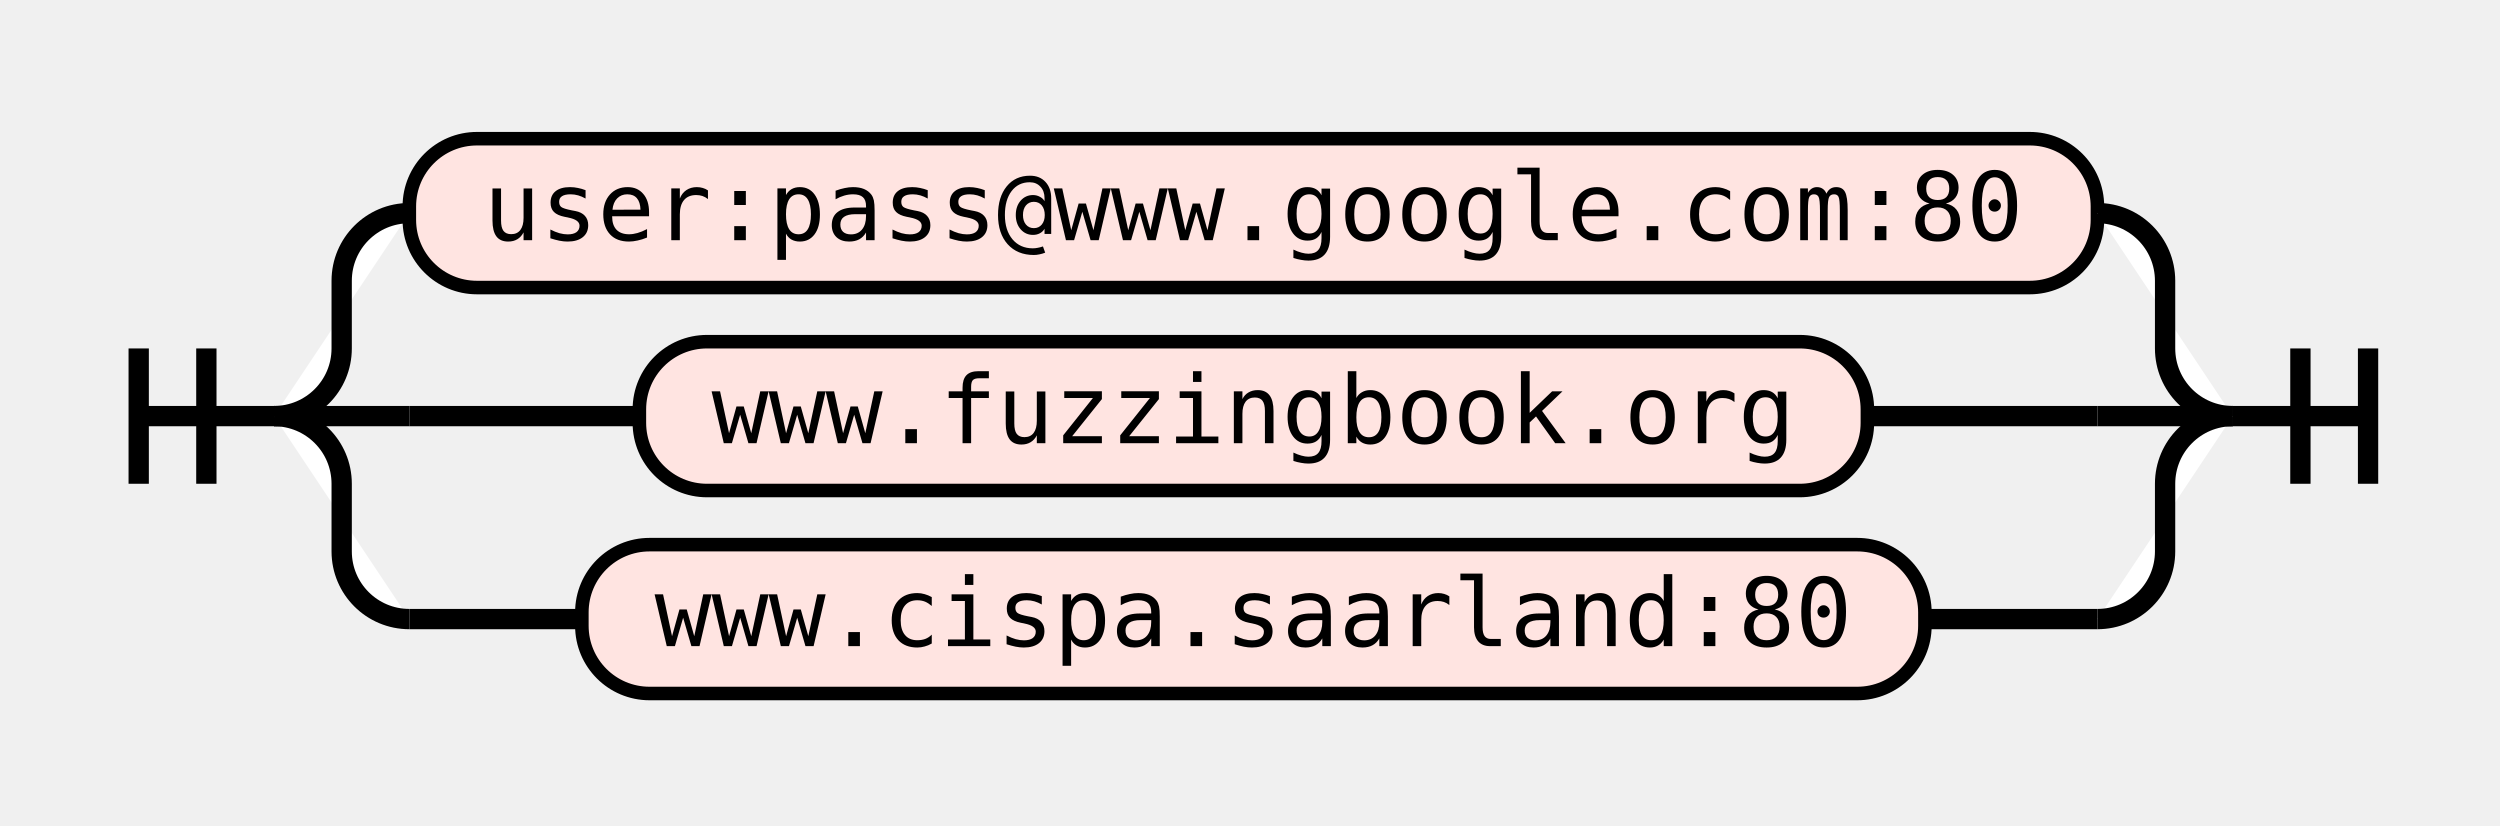
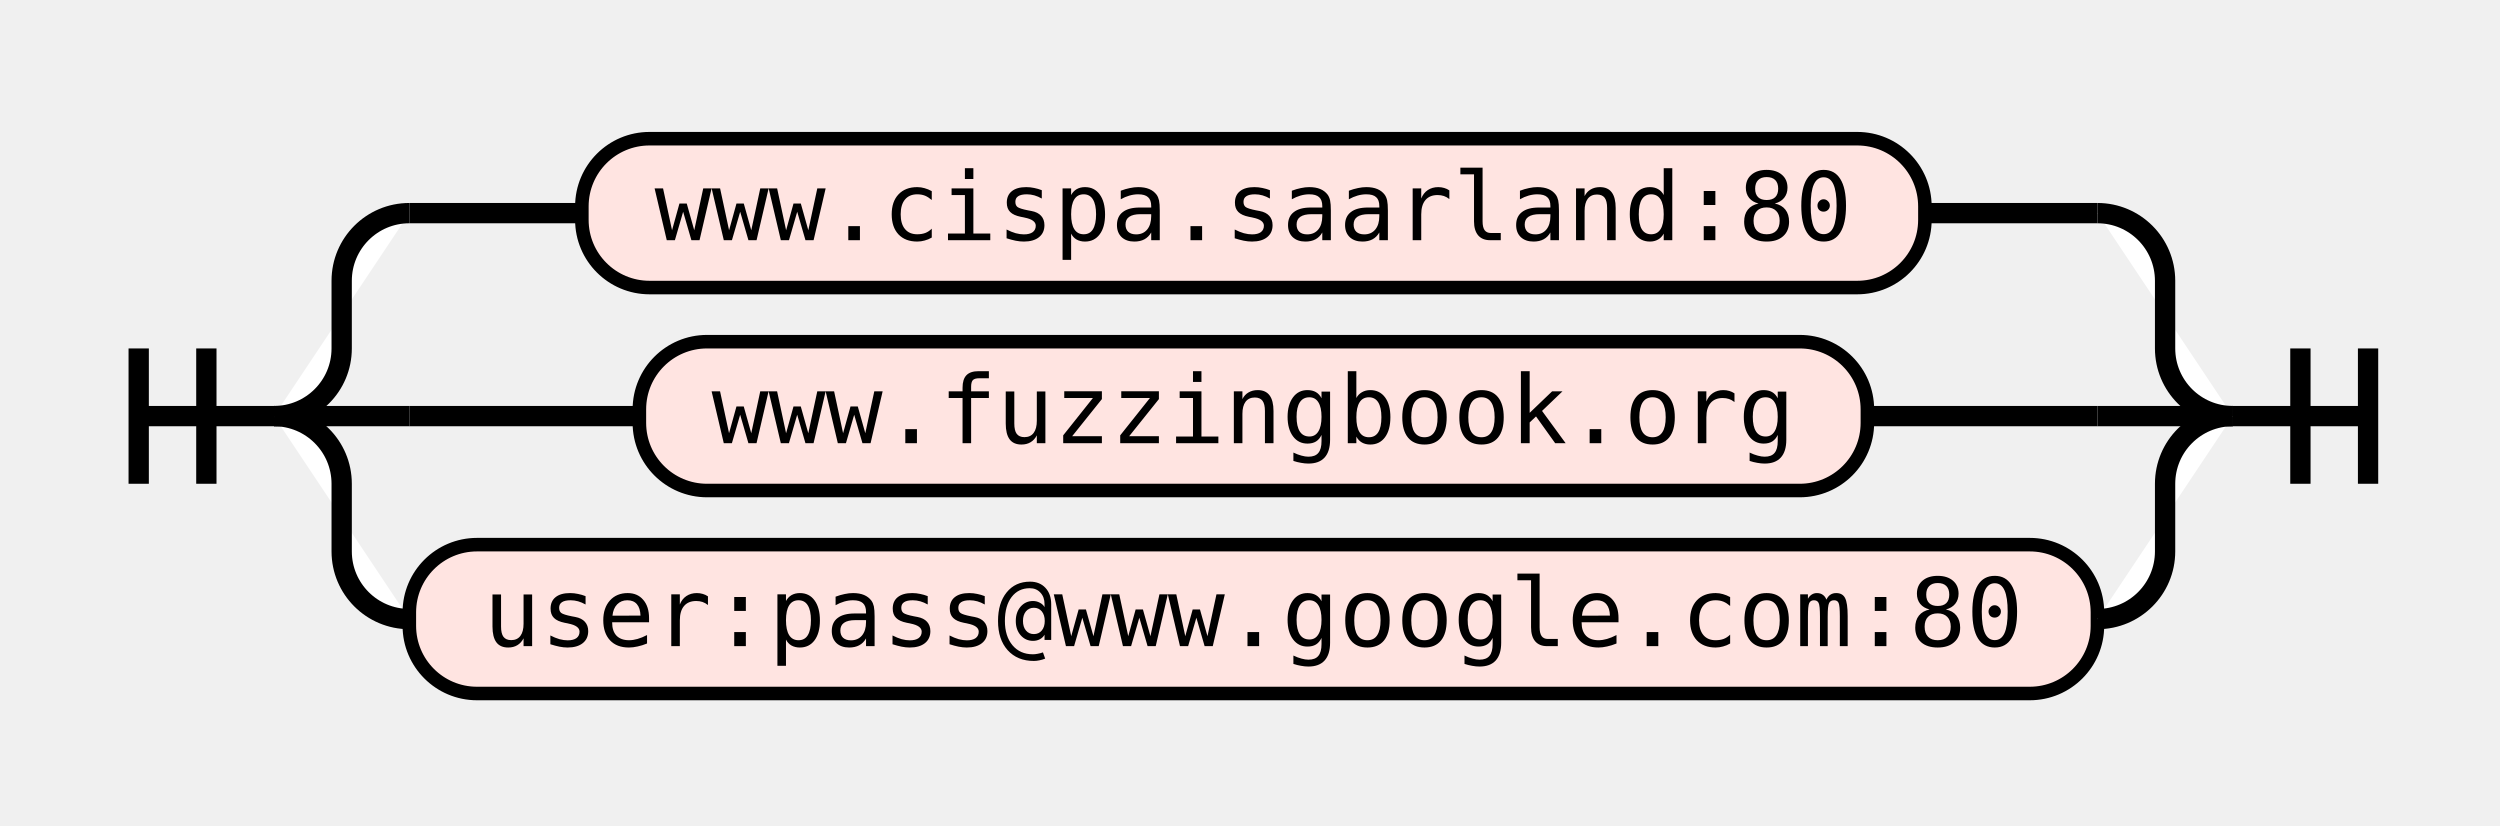
<svg xmlns="http://www.w3.org/2000/svg" class="railroad-diagram" height="122" viewBox="0 0 369.5 122" width="369.5">
  <g transform="translate(.5 .5)">
    <style>/*  */
    svg.railroad-diagram {
    }
    svg.railroad-diagram path {
        stroke-width:3;
        stroke:black;
        fill:white;
    }
    svg.railroad-diagram text {
        font:14px "Fira Mono", monospace;
        text-anchor:middle;
    }
    svg.railroad-diagram text.label{
        text-anchor:start;
    }
    svg.railroad-diagram text.comment{
        font:italic 12px "Fira Mono", monospace;
    }
    svg.railroad-diagram rect{
        stroke-width:2;
        stroke:black;
        fill:mistyrose;
    }

/*  */
</style>
    <g>
      <path d="M20 51v20m10 -20v20m-10 -10h20" />
    </g>
    <g>
      <path d="M40 61h0.0" />
      <path d="M329.5 61h0.0" />
      <path d="M40.0 61a10 10 0 0 0 10 -10v-10a10 10 0 0 1 10 -10" />
      <g>
-         <path d="M60.0 31h0.0" />
-         <path d="M309.5 31h0.0" />
+         <path d="M60.0 31h25.5" />
+         <path d="M284.0 31h25.5" />
        <g class="terminal">
-           <path d="M60.0 31h0.0" />
-           <path d="M309.5 31h0.0" />
-           <rect height="22" rx="10" ry="10" width="249.5" x="60.0" y="20" />
-           <text x="184.75" y="35">user:pass@www.google.com:80</text>
+           <path d="M85.5 31h0.0" />
+           <path d="M284.0 31h0.0" />
+           <rect height="22" rx="10" ry="10" width="198.5" x="85.5" y="20" />
+           <text x="184.75" y="35">www.cispa.saarland:80</text>
        </g>
      </g>
      <path d="M309.5 31a10 10 0 0 1 10 10v10a10 10 0 0 0 10 10" />
      <path d="M40.0 61h20" />
      <g>
        <path d="M60.0 61h34.0" />
        <path d="M275.5 61h34.0" />
        <g class="terminal">
          <path d="M94.0 61h0.0" />
          <path d="M275.5 61h0.0" />
          <rect height="22" rx="10" ry="10" width="181.5" x="94.0" y="50" />
          <text x="184.75" y="65">www.fuzzingbook.org</text>
        </g>
      </g>
      <path d="M309.5 61h20" />
      <path d="M40.0 61a10 10 0 0 1 10 10v10a10 10 0 0 0 10 10" />
      <g>
-         <path d="M60.0 91h25.5" />
-         <path d="M284.0 91h25.5" />
+         <path d="M60.0 91h0.0" />
+         <path d="M309.5 91h0.0" />
        <g class="terminal">
-           <path d="M85.5 91h0.0" />
-           <path d="M284.0 91h0.0" />
-           <rect height="22" rx="10" ry="10" width="198.5" x="85.5" y="80" />
-           <text x="184.75" y="95">www.cispa.saarland:80</text>
+           <path d="M60.0 91h0.0" />
+           <path d="M309.5 91h0.0" />
+           <rect height="22" rx="10" ry="10" width="249.5" x="60.0" y="80" />
+           <text x="184.75" y="95">user:pass@www.google.com:80</text>
        </g>
      </g>
      <path d="M309.5 91a10 10 0 0 0 10 -10v-10a10 10 0 0 1 10 -10" />
    </g>
    <path d="M 329.5 61 h 20 m -10 -10 v 20 m 10 -20 v 20" />
  </g>
</svg>
